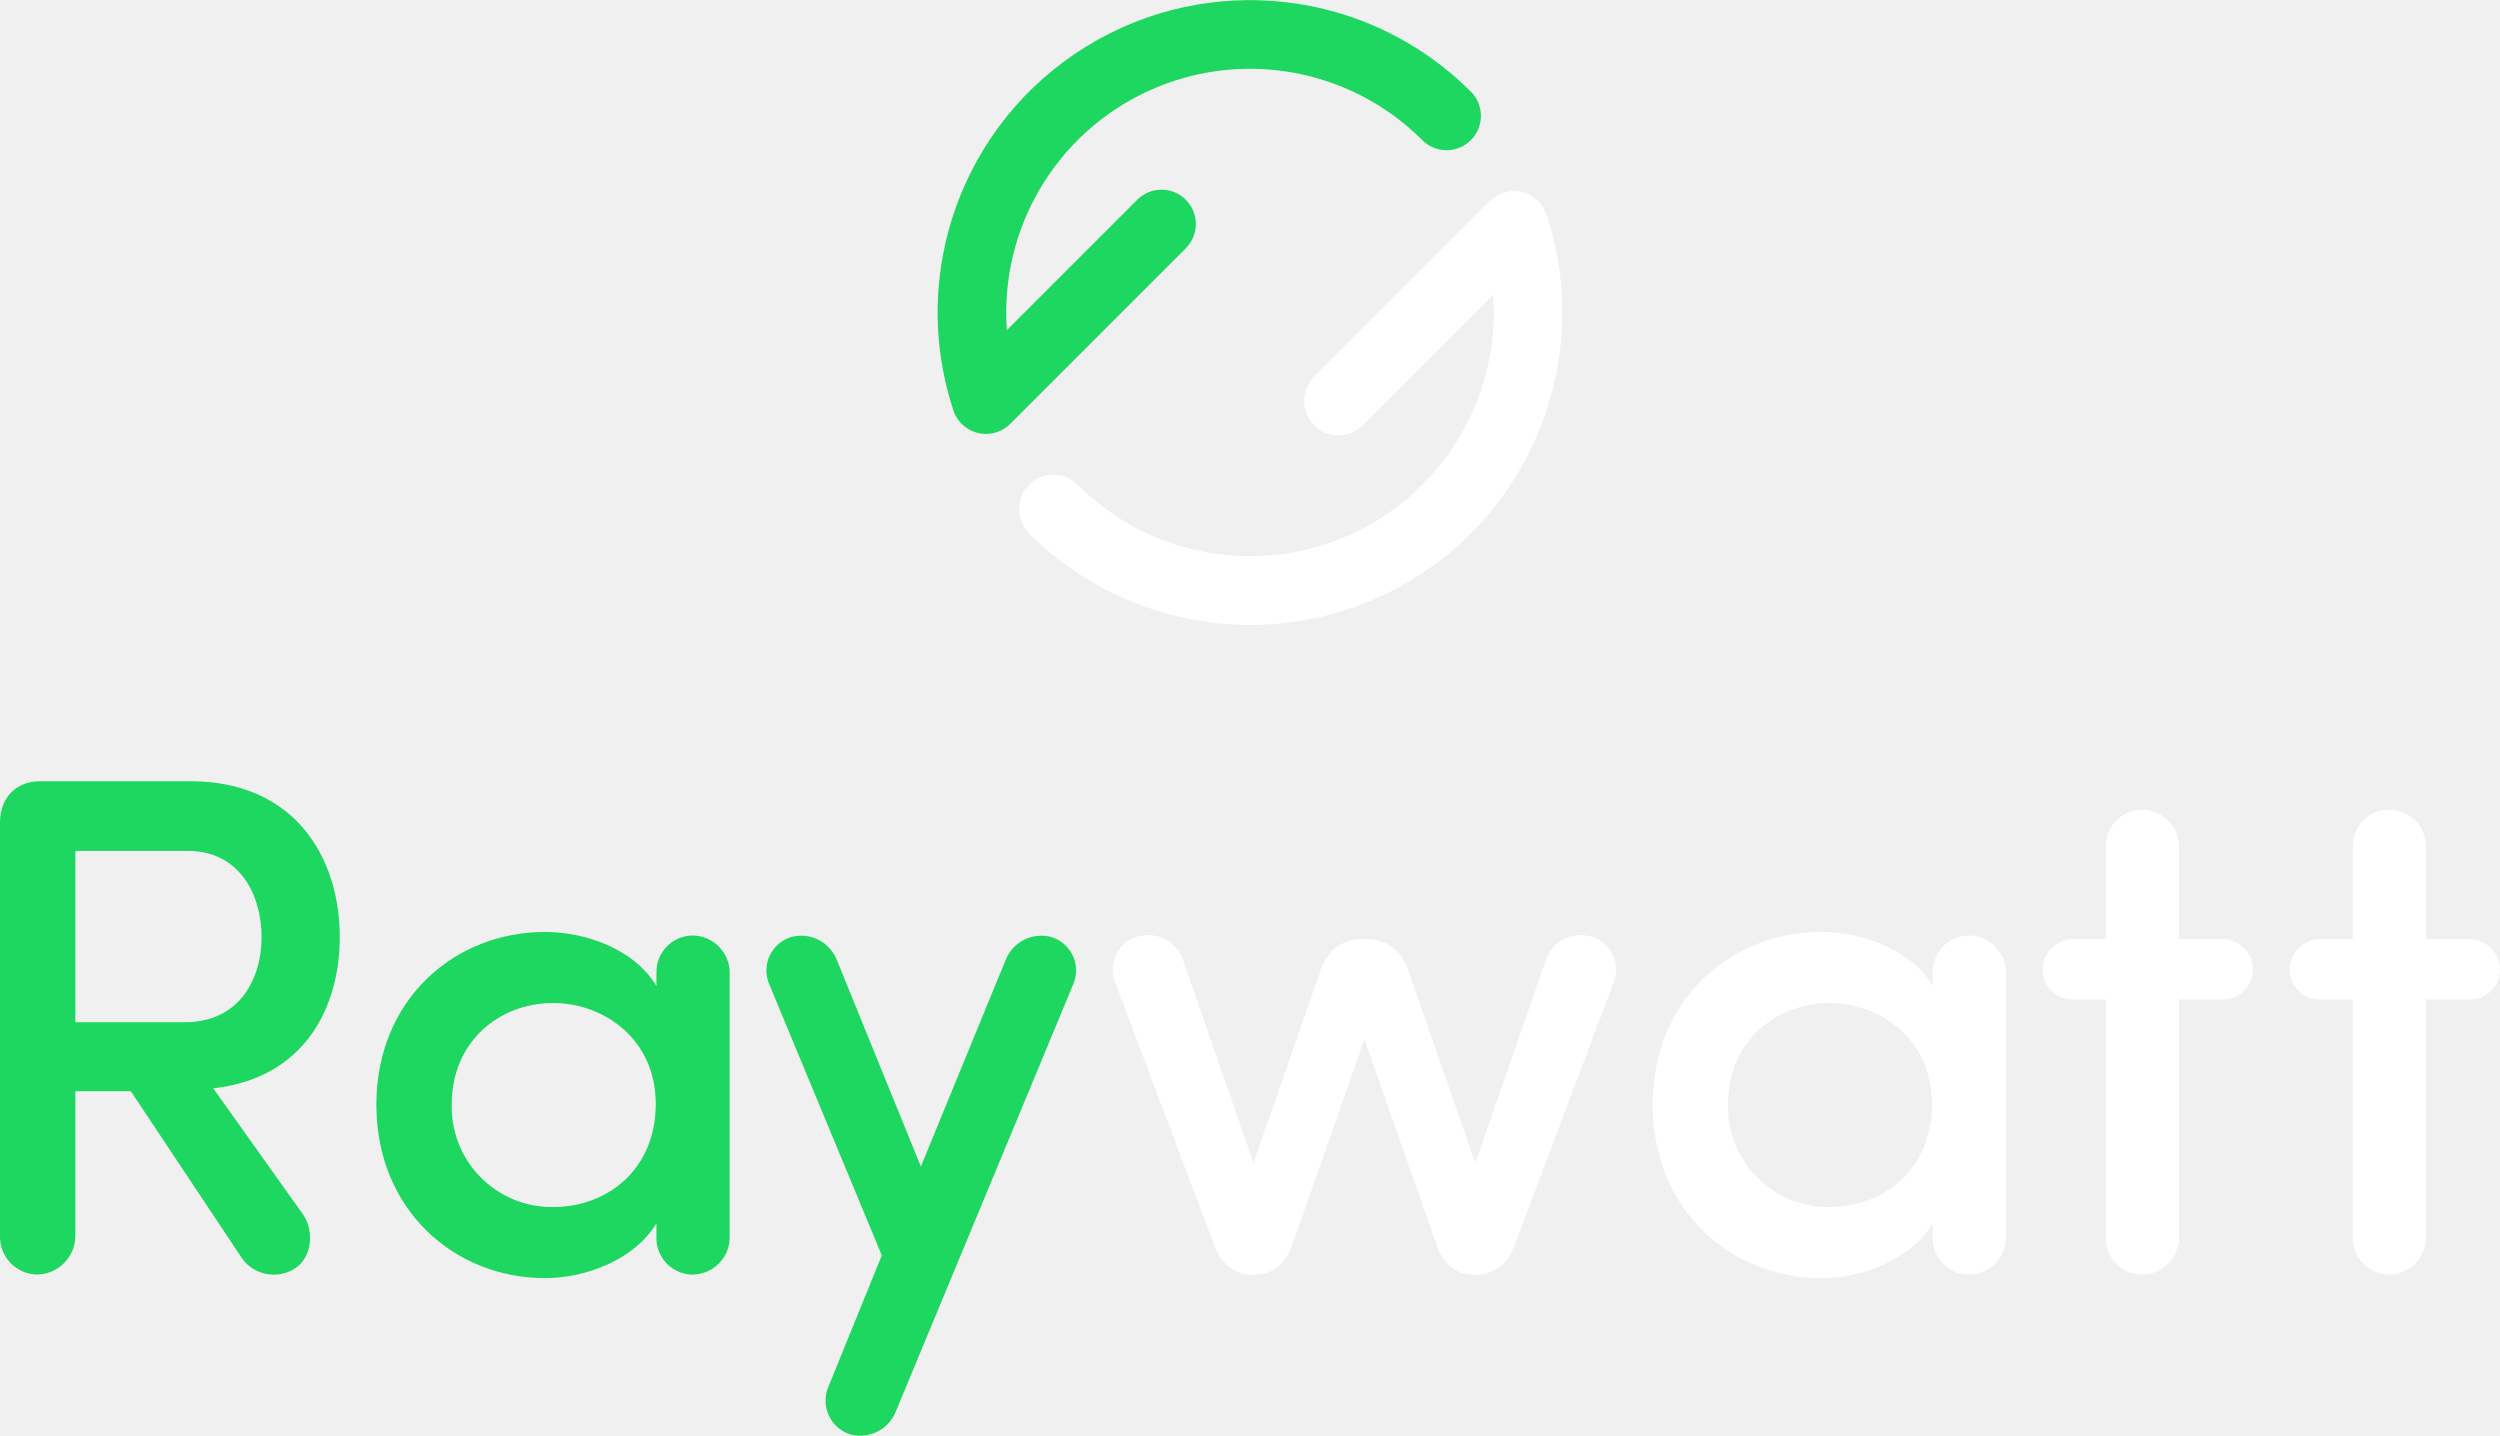
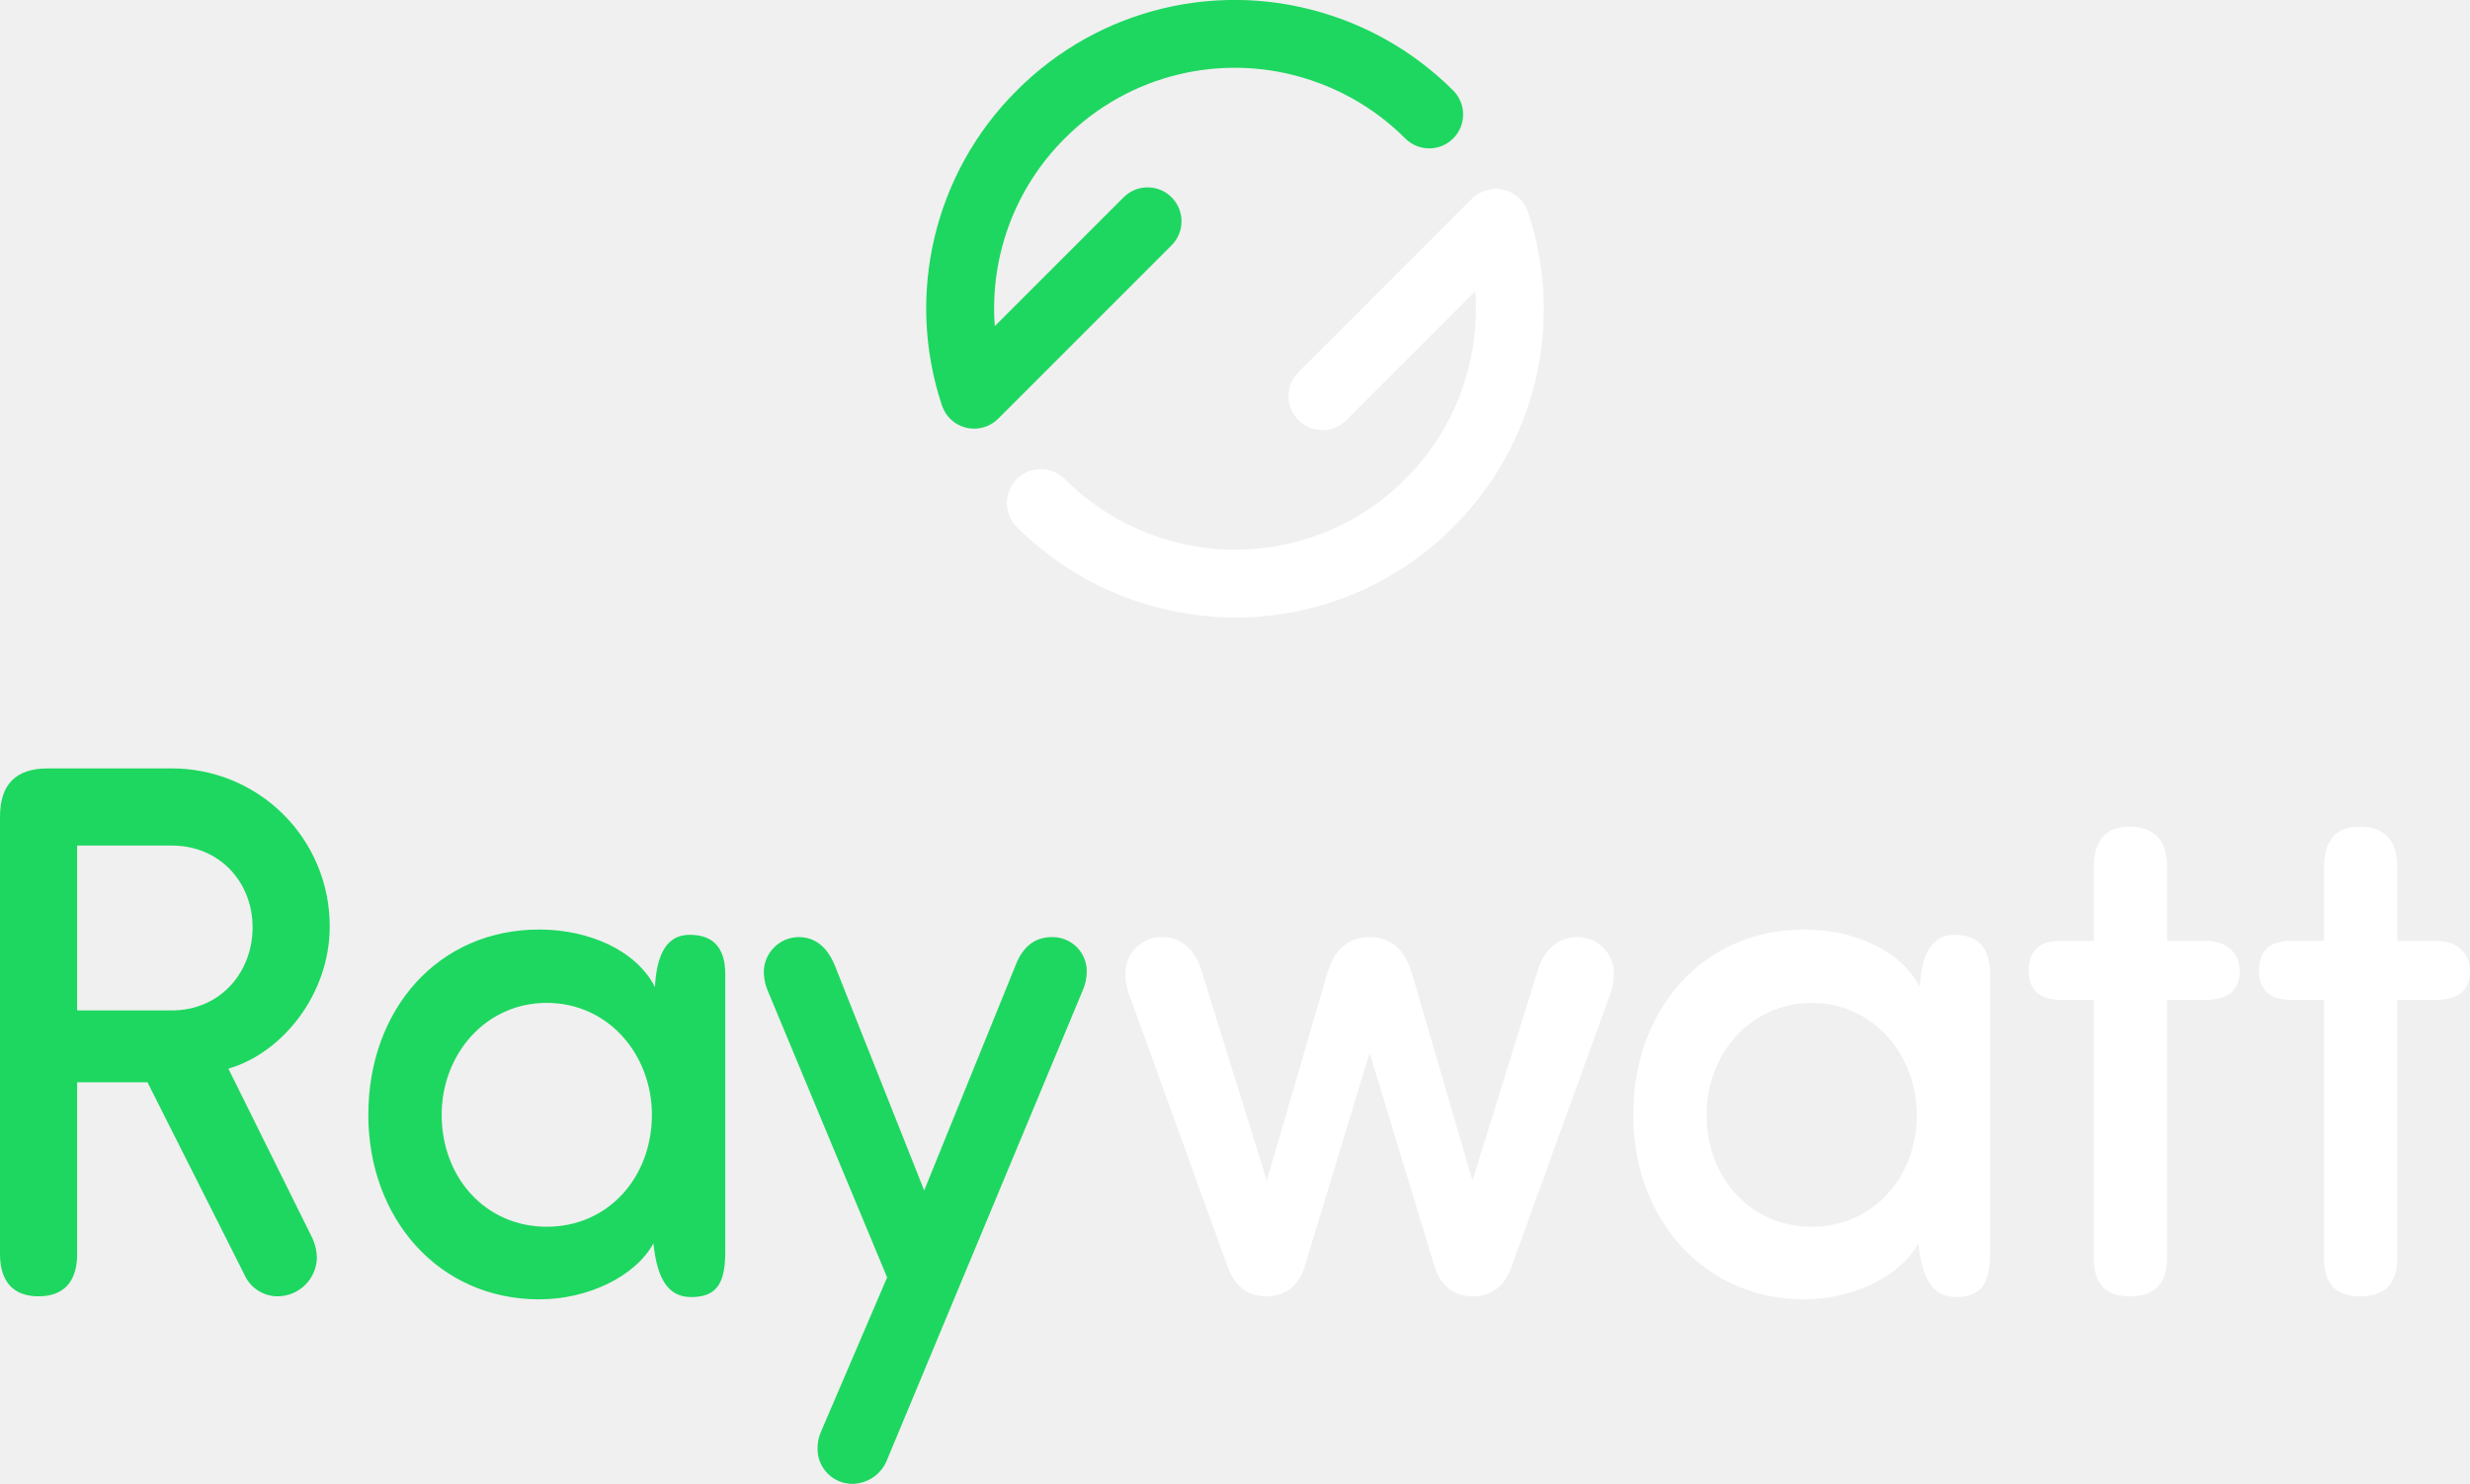
- <svg xmlns="http://www.w3.org/2000/svg" width="383.068" height="220" viewBox="0 0 383.068 220">
-   <defs>
-     <clipPath id="m1tbs1di4a">
-       <path data-name="사각형 1657" style="fill:none" d="M0 0h383.068v220H0z" />
-     </clipPath>
-   </defs>
-   <g data-name="그룹 9457" style="clip-path:url(#m1tbs1di4a)">
-     <path data-name="패스 2616" d="M46.4 154.914c1.743 2.4 1.526 6.643-1.307 8.387a6 6 0 0 1-7.95-1.526l-17.1-25.7h-8.498v22.215a5.95 5.95 0 0 1-5.991 5.881A5.794 5.794 0 0 1 0 158.29V94.9c0-3.922 2.614-6.318 6.1-6.318h23.09c16.119 0 22.872 11.873 22.872 23.853 0 11-5.554 21.675-19.387 23.2zM11.545 99.257v26.249h16.773c8.387 0 11.764-6.643 11.764-13.071 0-6.316-3.268-13.179-11.329-13.179z" transform="translate(0 31.126)" style="fill:#1ed760" />
-     <path data-name="패스 2617" d="M85.59 150.327c-3.377 5.554-10.783 8.387-17.1 8.387-13.723 0-25.814-10.347-25.814-26.576S54.767 105.67 68.49 105.67c6.1 0 13.615 2.505 17.1 8.279v-2.069a5.581 5.581 0 0 1 5.446-5.665 5.719 5.719 0 0 1 5.773 5.665v40.626a5.718 5.718 0 0 1-5.773 5.664 5.58 5.58 0 0 1-5.446-5.664zm-15.79-2.506c8.279 0 15.684-5.773 15.684-15.794S77.424 116.56 69.8 116.56c-8.495 0-15.575 6.1-15.575 15.467A15.351 15.351 0 0 0 69.8 147.821" transform="translate(14.995 37.13)" style="fill:#1ed760" />
-     <path data-name="패스 2618" d="M106.764 178.932a5.884 5.884 0 0 1-6.97 3.595 5.431 5.431 0 0 1-3.485-7.08l8.277-20.368-17.319-41.716a5.352 5.352 0 0 1 3.485-7.078 5.881 5.881 0 0 1 6.97 3.595l12.853 31.586 12.961-31.586a5.881 5.881 0 0 1 6.97-3.595 5.351 5.351 0 0 1 3.485 7.078z" transform="translate(30.529 37.277)" style="fill:#1ed760" />
-     <path data-name="패스 2619" d="M164.953 106.623c3.16 0 5.446 1.634 6.535 4.9l10.238 29.407 10.784-31.04a5.647 5.647 0 0 1 6.751-3.7c3.05.545 4.793 4.139 3.7 6.97l-15.139 40.191c-1.089 3.16-3.377 4.684-5.883 4.684h-.435c-2.614 0-4.684-1.524-5.773-4.684l-11-31.368-11 31.368c-1.089 3.16-3.158 4.684-5.772 4.684h-.436c-2.505 0-4.792-1.524-5.881-4.684L126.5 113.156c-1.089-2.831.653-6.426 3.7-6.97a5.65 5.65 0 0 1 6.753 3.7l10.784 31.041 10.238-29.407c1.089-3.268 3.376-4.9 6.535-4.9z" transform="translate(44.336 37.267)" style="fill:#fff" />
-     <path data-name="패스 2620" d="M230.306 150.327c-3.377 5.554-10.783 8.387-17.1 8.387-13.723 0-25.814-10.347-25.814-26.576s12.091-26.468 25.814-26.468c6.1 0 13.615 2.505 17.1 8.279v-2.069a5.581 5.581 0 0 1 5.446-5.665 5.719 5.719 0 0 1 5.773 5.665v40.626a5.718 5.718 0 0 1-5.773 5.664 5.58 5.58 0 0 1-5.446-5.664zm-15.794-2.505c8.279 0 15.684-5.773 15.684-15.794s-8.06-15.467-15.684-15.467c-8.495 0-15.575 6.1-15.575 15.467a15.351 15.351 0 0 0 15.575 15.794" transform="translate(65.845 37.13)" style="fill:#fff" />
-     <path data-name="패스 2621" d="M241.293 120.888h-5.01a4.606 4.606 0 0 1-4.684-4.466 4.742 4.742 0 0 1 4.684-4.792h5.01V97.47a5.58 5.58 0 0 1 5.446-5.664 5.718 5.718 0 0 1 5.773 5.664v14.16h6.643a4.742 4.742 0 0 1 4.684 4.792 4.606 4.606 0 0 1-4.684 4.466h-6.643v36.487a5.718 5.718 0 0 1-5.773 5.664 5.58 5.58 0 0 1-5.446-5.664z" transform="translate(81.379 32.258)" style="fill:#fff" />
-     <path data-name="패스 2622" d="M269.3 120.888h-5.01a4.605 4.605 0 0 1-4.684-4.466 4.742 4.742 0 0 1 4.684-4.792h5.01V97.47a5.58 5.58 0 0 1 5.446-5.664 5.718 5.718 0 0 1 5.773 5.664v14.16h6.643a4.742 4.742 0 0 1 4.684 4.792 4.605 4.605 0 0 1-4.684 4.466h-6.643v36.487a5.718 5.718 0 0 1-5.773 5.664 5.58 5.58 0 0 1-5.446-5.664z" transform="translate(91.22 32.258)" style="fill:#fff" />
-     <path data-name="패스 2623" d="M113.726 66.486a5.26 5.26 0 0 1-5-3.616 47.863 47.863 0 0 1 79.3-48.832 5.259 5.259 0 0 1-7.437 7.439 37.351 37.351 0 0 0-63.661 29.11l19.979-19.98a5.259 5.259 0 0 1 7.438 7.438l-26.9 26.9a5.258 5.258 0 0 1-3.719 1.541" transform="translate(37.351)" style="fill:#1ed760" />
-     <path data-name="패스 2624" d="M151.031 88.153a48.255 48.255 0 0 1-15.087-2.43 47.892 47.892 0 0 1-18.856-11.608 5.259 5.259 0 0 1 7.437-7.439 37.352 37.352 0 0 0 63.662-29.11l-19.98 19.979a5.258 5.258 0 0 1-7.437-7.437l26.9-26.9a5.259 5.259 0 0 1 8.714 2.074 47.888 47.888 0 0 1-45.354 62.871" transform="translate(40.601 7.613)" style="fill:#fff" />
+ <svg xmlns="http://www.w3.org/2000/svg" width="453.547" height="272.469" viewBox="0 0 453.547 272.469">
+   <g data-name="그룹 11409">
+     <path data-name="합치기 66" d="M-4160.881 13266.081a7.545 7.545 0 0 1 .693-3.331l12.081-28.193-21.8-52.353a9 9 0 0 1-.833-3.471 6.438 6.438 0 0 1 6.392-6.665c2.775 0 5.137 1.525 6.662 5.276l16.388 41.243 16.8-41.383c1.389-3.611 3.751-5.137 6.666-5.137a6.283 6.283 0 0 1 6.389 6.389 9.038 9.038 0 0 1-.833 3.61l-35.828 85.959a6.942 6.942 0 0 1-6.249 4.443 6.4 6.4 0 0 1-6.528-6.387zm-82.488-61.38c0-19.3 12.774-34.021 31.381-34.021 9.027 0 17.777 3.75 21.248 10.556.28-4.863 1.529-9.583 6.389-9.583 4.3 0 6.525 2.357 6.525 7.221v50.964c0 5.553-1.389 8.331-6.249 8.331-4.164 0-6.249-3.194-6.942-9.86-3.334 6.112-12.082 10.276-20.972 10.276-18.466-.001-31.38-14.86-31.38-33.885zm13.47 0c0 11.525 8.054 20.553 19.3 20.553s19.3-9.027 19.3-20.553c0-11.108-8.054-20.552-19.3-20.552s-19.301 9.444-19.301 20.551zm-36.248 29.3-17.774-35.271h-12.914v31.521c0 5.14-2.5 7.778-7.082 7.778s-7.085-2.639-7.085-7.778v-80.266c0-5.973 2.918-8.887 8.75-8.887h22.634a28.95 28.95 0 0 1 29.163 29.022c0 12.361-8.607 23.193-18.607 26.108l15.413 31.107a9.031 9.031 0 0 1 .836 3.61 7.228 7.228 0 0 1-7.222 7.082 6.673 6.673 0 0 1-6.111-4.027zm-30.688-48.465h17.358c8.887 0 14.859-6.945 14.859-15.276 0-8.194-5.973-15-14.859-15h-17.358zm163.263-106.99a6.222 6.222 0 0 1-4.473-4.11 56.424 56.424 0 0 1 13.747-57.815 56.419 56.419 0 0 1 57.815-13.744 56.194 56.194 0 0 1 9.76 4.274 56.626 56.626 0 0 1 12.564 9.47 6.225 6.225 0 0 1 0 8.8 6.226 6.226 0 0 1-8.807 0 44.207 44.207 0 0 0-9.806-7.395 44.207 44.207 0 0 0-7.6-3.328 44.041 44.041 0 0 0-45.118 10.72 43.991 43.991 0 0 0-12.844 34.469l23.656-23.657a6.23 6.23 0 0 1 8.807 0 6.229 6.229 0 0 1 0 8.808l-31.85 31.851a6.24 6.24 0 0 1-4.4 1.822 6.274 6.274 0 0 1-1.45-.162z" transform="translate(4311.001 -13000.001)" style="fill:#1ed760" />
+     <path data-name="합치기 67" d="M-4195.99 13170.036c0-19.3 12.774-34.022 31.381-34.022 9.027 0 17.775 3.748 21.248 10.555.278-4.861 1.527-9.584 6.389-9.584 4.3 0 6.525 2.363 6.525 7.221v50.966c0 5.554-1.389 8.331-6.247 8.331-4.168 0-6.25-3.2-6.945-9.858-3.331 6.11-12.082 10.275-20.97 10.275-18.467-.001-31.381-14.859-31.381-33.884zm13.47 0c0 11.525 8.052 20.552 19.3 20.552s19.3-9.026 19.3-20.552c0-11.111-8.053-20.552-19.3-20.552s-19.3 9.441-19.3 20.552zm113.383 26.245v-47.354h-6.107c-3.89 0-5.836-1.942-5.836-5.275 0-3.752 1.945-5.558 5.836-5.558h6.107v-13.471c0-5 2.223-7.5 6.528-7.5 4.583 0 6.942 2.5 6.942 7.5v13.471h7.081c3.89 0 6.253 2.224 6.253 5.558 0 3.469-2.084 5.275-6.253 5.275h-7.081v47.354c0 4.861-2.36 7.084-6.8 7.084s-6.669-2.222-6.669-7.084zm-42.284 0v-47.354h-6.11c-3.89 0-5.832-1.942-5.832-5.275 0-3.752 1.942-5.558 5.832-5.558h6.11v-13.471c0-5 2.22-7.5 6.525-7.5 4.583 0 6.942 2.5 6.942 7.5v13.471h7.085c3.887 0 6.25 2.224 6.25 5.558 0 3.469-2.084 5.275-6.25 5.275h-7.085v47.354c0 4.861-2.359 7.084-6.8 7.084s-6.666-2.222-6.666-7.084zm-121.024 1.666-11.943-39.3-11.943 39.3c-1.249 4.03-4.165 5.418-6.942 5.418-2.917 0-5.693-1.249-7.221-5.554l-18.193-50.272a10.394 10.394 0 0 1-.557-3.33 6.644 6.644 0 0 1 6.807-6.807c2.916 0 5.832 1.806 7.082 5.832l12.082 38.884 11.107-38.049c1.389-4.722 4.166-6.667 7.777-6.667s6.389 1.945 7.777 6.667l11.108 38.049 12.082-38.884c1.252-4.026 4.168-5.832 7.084-5.832a6.643 6.643 0 0 1 6.8 6.807 10.394 10.394 0 0 1-.557 3.33l-18.192 50.272c-1.524 4.3-4.3 5.554-7.221 5.554-2.771 0-5.692-1.387-6.936-5.418zm-54.405-122.108a56.433 56.433 0 0 1-9.762-4.271 56.609 56.609 0 0 1-12.562-9.471 6.228 6.228 0 0 1 0-8.8 6.228 6.228 0 0 1 8.808 0 44.321 44.321 0 0 0 9.806 7.39 44.237 44.237 0 0 0 7.6 3.33 44.041 44.041 0 0 0 45.12-10.72 43.98 43.98 0 0 0 12.841-34.47l-23.653 23.656a6.224 6.224 0 0 1-8.8 0 6.224 6.224 0 0 1 0-8.8l31.849-31.852a6.231 6.231 0 0 1 5.845-1.653 6.22 6.22 0 0 1 4.47 4.112 56.416 56.416 0 0 1-13.742 57.815 56.386 56.386 0 0 1-39.954 16.621 56.981 56.981 0 0 1-17.866-2.887z" transform="translate(4495.878 -12965.333)" style="fill:#fff" />
  </g>
</svg>
